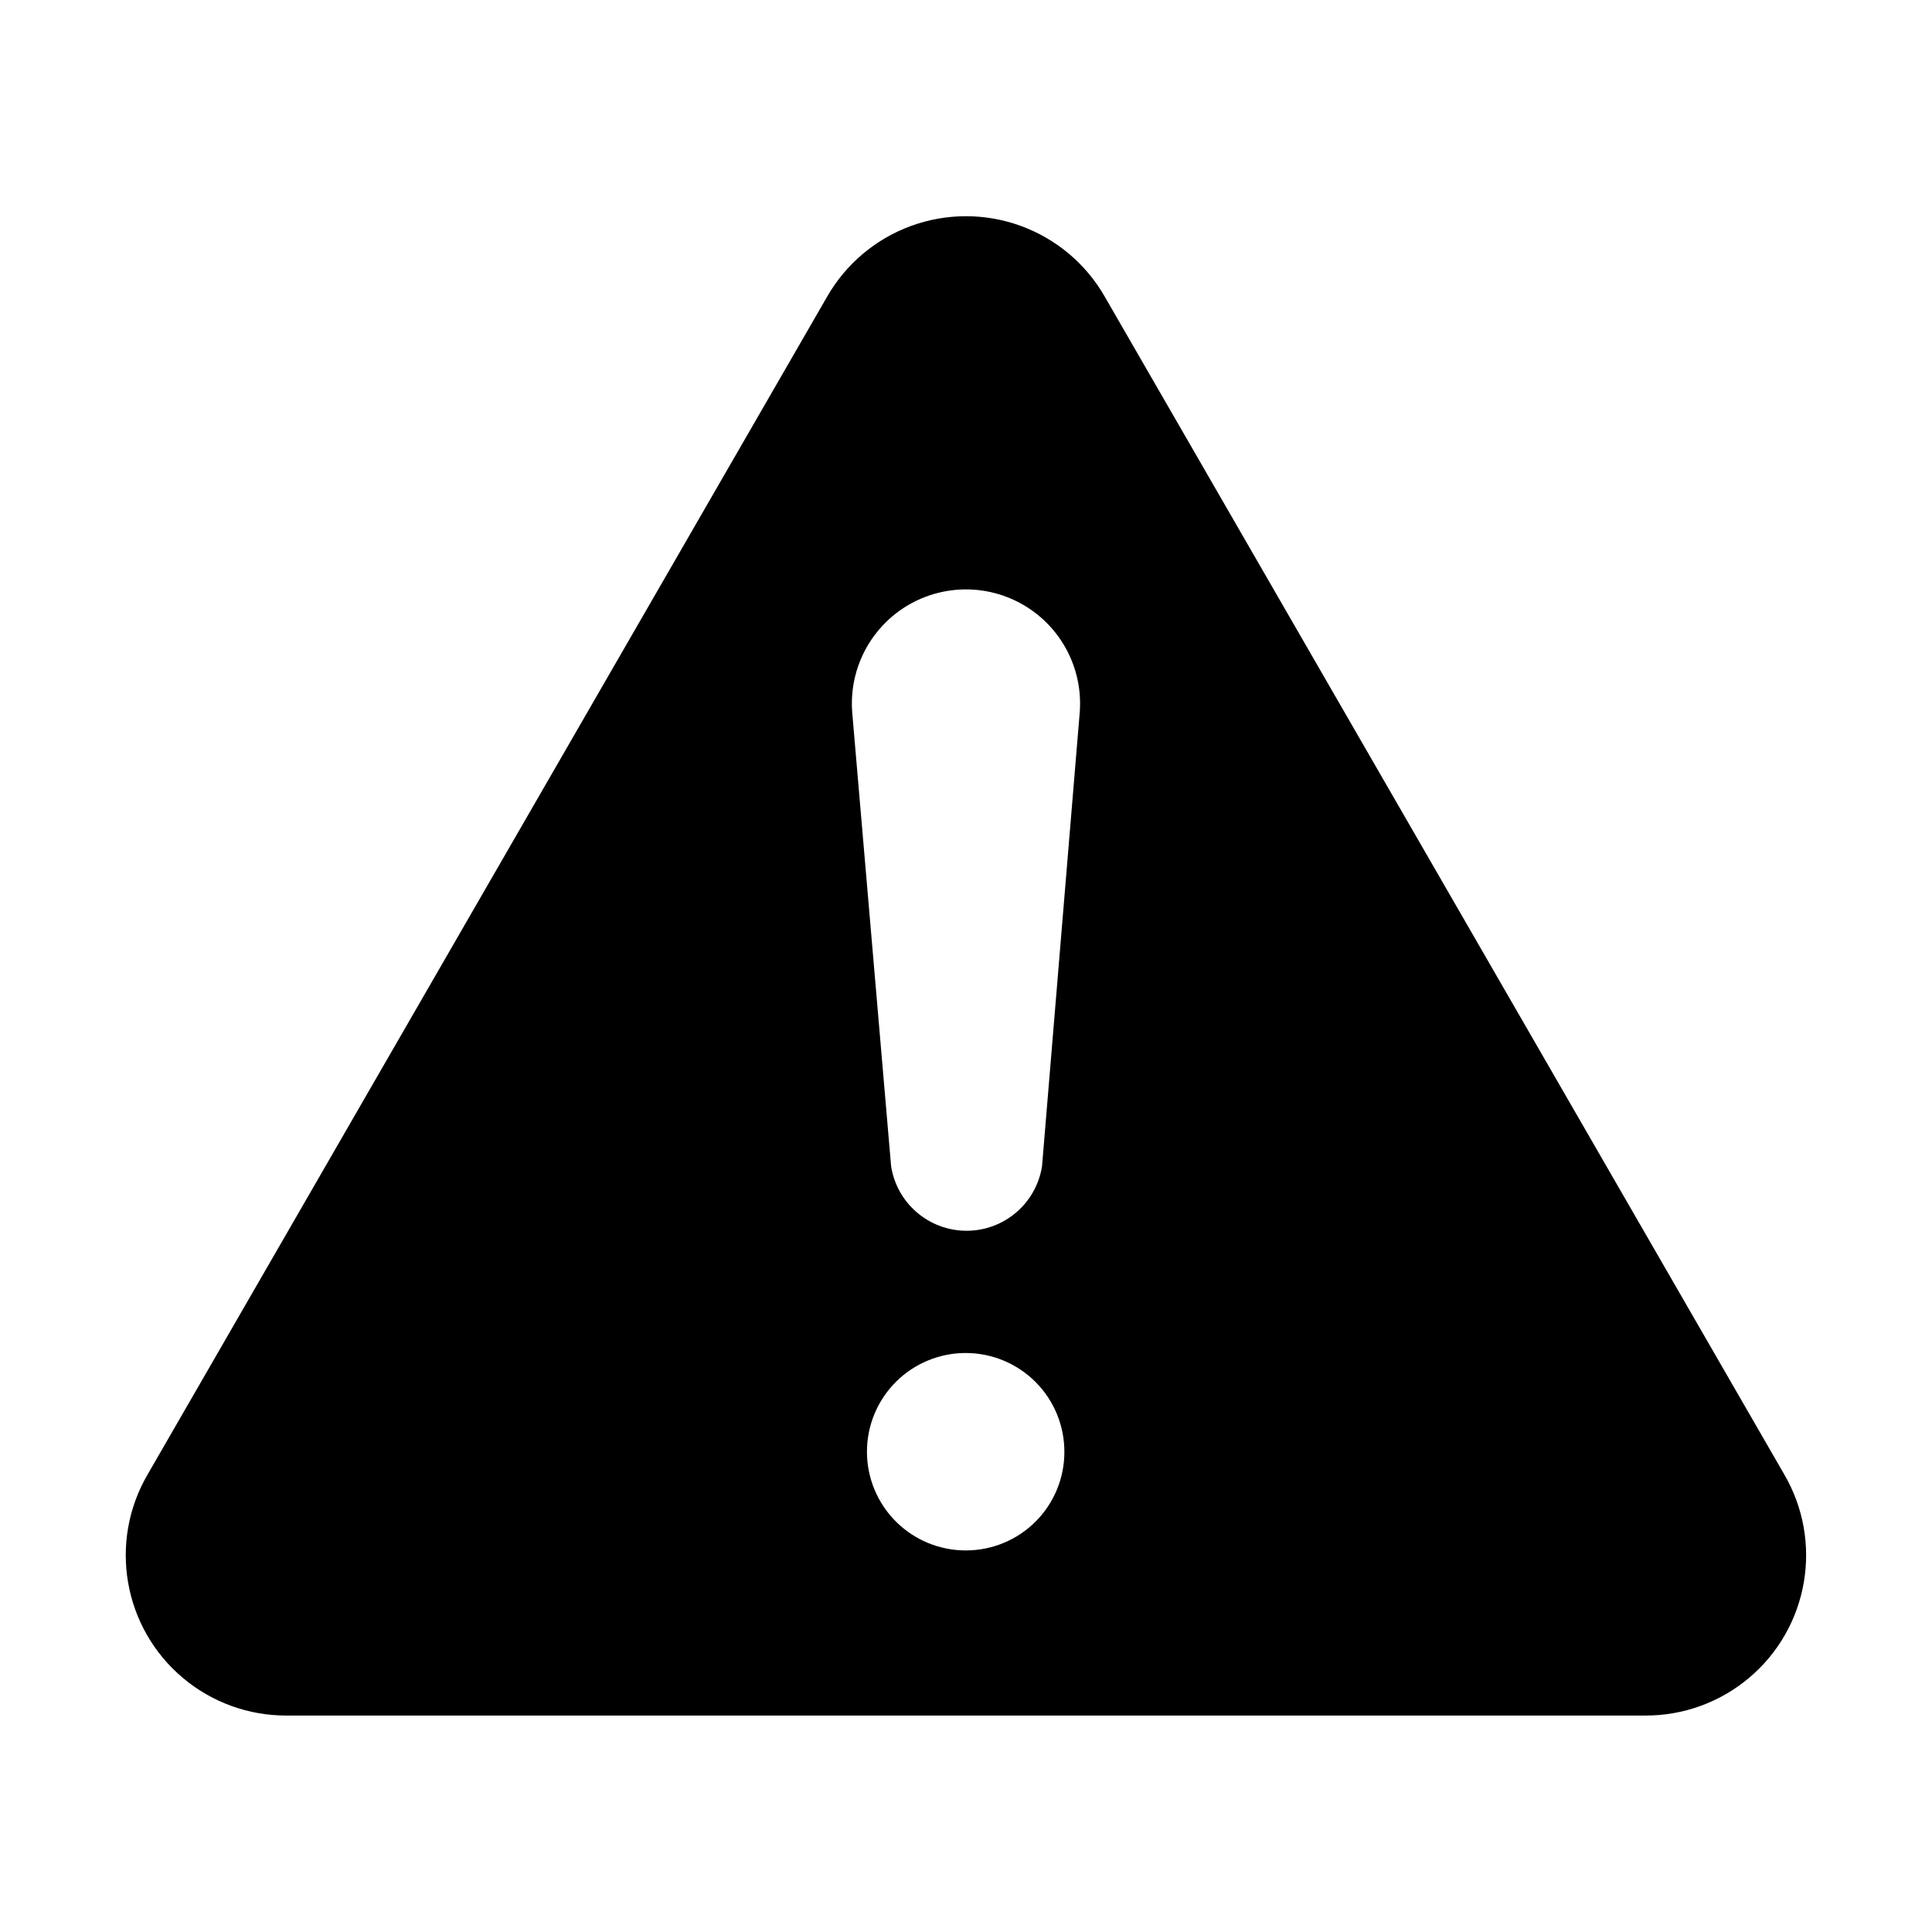
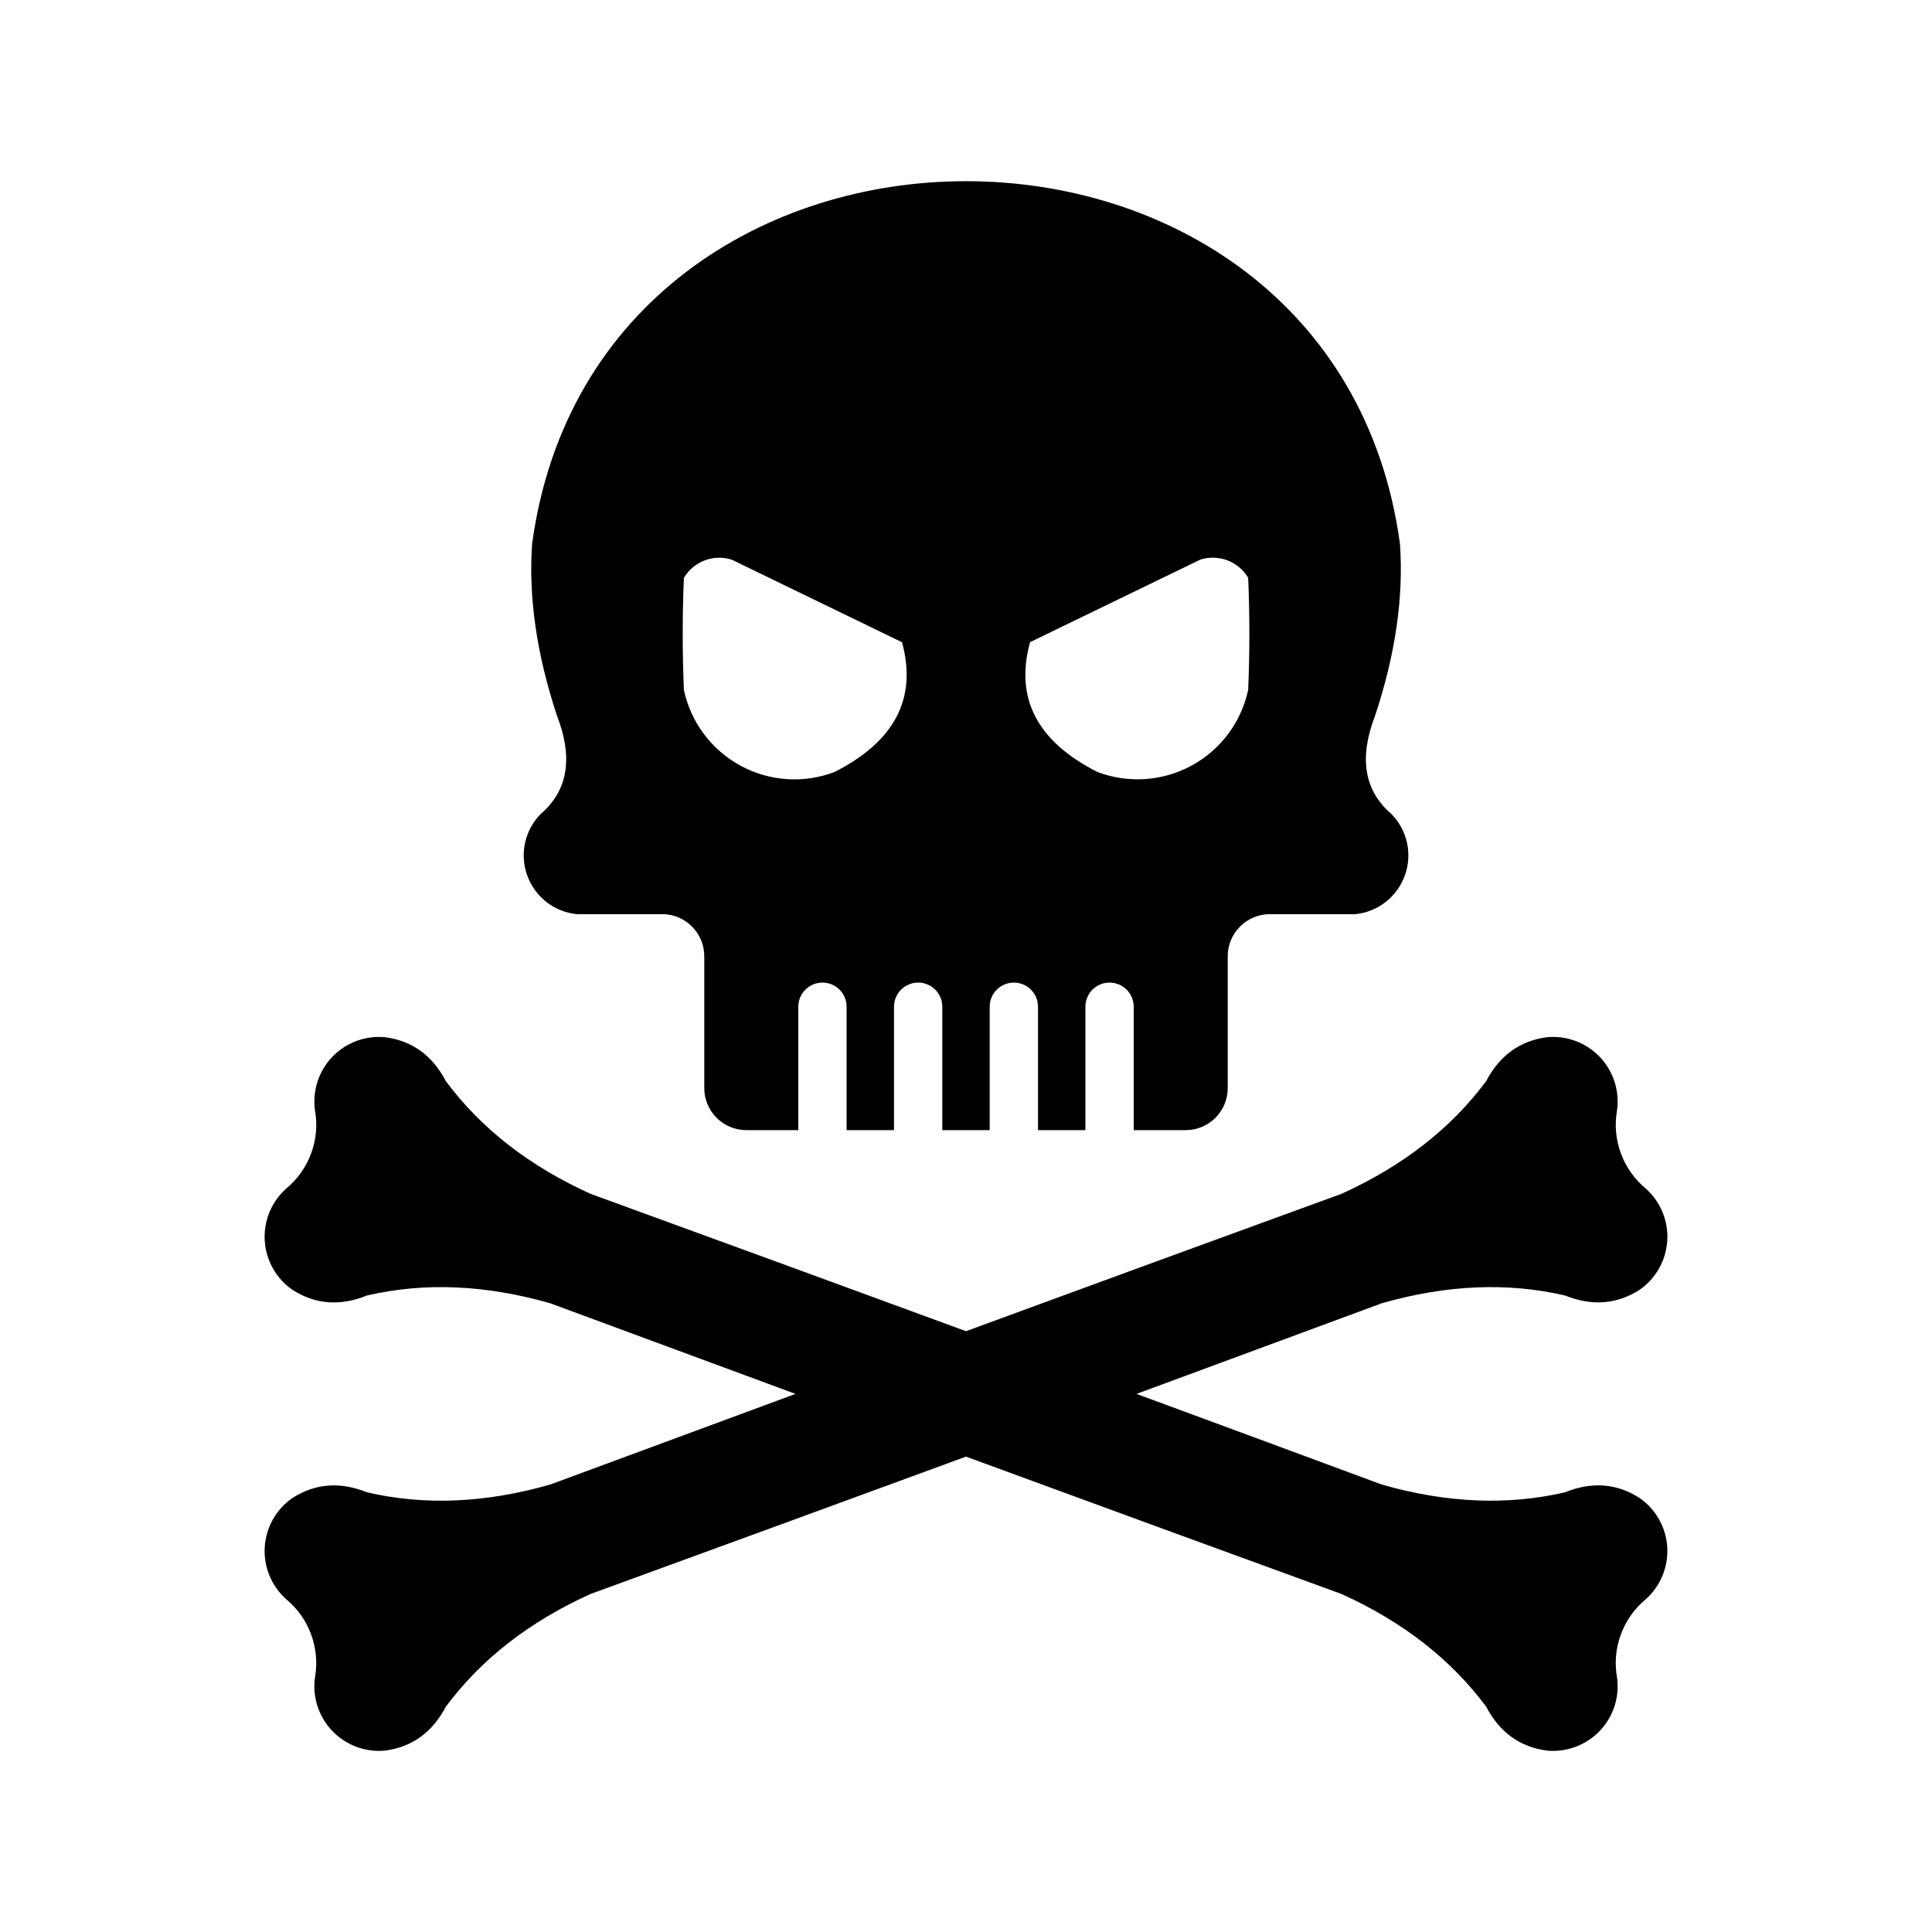
<svg xmlns="http://www.w3.org/2000/svg" width="1600" height="1600" viewBox="0 0 1200 1200">
-   <path d="M1108.1 915.56 686.22 184.31a99.38 99.38 0 0 0-52.145-43.98 99.4 99.4 0 0 0-68.211 0 99.4 99.4 0 0 0-52.145 43.98L91.839 915.56a99.556 99.556 0 0 0 21.86 126.718 99.55 99.55 0 0 0 64.391 23.281h843.75a99.55 99.55 0 0 0 64.391-23.281 99.56 99.56 0 0 0 21.86-126.718zm-508.12 47.438a61.3 61.3 0 0 1-43.453-17.871c-11.539-11.488-18.031-27.098-18.047-43.379s6.445-31.902 17.957-43.418c11.516-11.512 27.137-17.973 43.418-17.957s31.891 6.508 43.379 18.047a61.3 61.3 0 0 1 17.871 43.453 61.14 61.14 0 0 1-17.902 43.223 61.14 61.14 0 0 1-43.223 17.902m47.25-238.69a47.44 47.44 0 0 1-93.75 0l-24.188-282.19a70.88 70.88 0 0 1 18.781-53.414 70.877 70.877 0 0 1 122.593 53.414z" />
+   <path fill-rule="evenodd" d="M600 701.95h-14.719v-76.641c0-8.297-6.703-15-15-15s-15 6.703-15 15v76.641h-29.438v-76.641c0-8.297-6.703-15-15-15s-15 6.703-15 15v76.641h-32.297c-14.391 0-26.109-11.719-26.109-26.109v-81.938c0-14.391-11.719-26.109-26.109-26.109h-53.203c-13.969-1.453-25.922-10.828-30.656-24.047-4.781-13.266-1.547-28.031 8.297-38.109q25.383-21.726 10.266-60.891c-12.703-38.203-17.86-73.875-15.516-107.06 41.062-300.19 497.95-300.19 539.02 0 2.344 33.188-2.813 68.859-15.516 107.06q-15.117 39.164 10.266 60.891c9.844 10.078 13.078 24.844 8.297 38.109s-16.688 22.594-30.656 24.047h-53.203c-14.391 0-26.156 11.719-26.156 26.109v81.938c0 14.391-11.72 26.109-26.11 26.109h-32.296v-76.641c0-8.297-6.703-15-15-15s-15 6.703-15 15v76.641h-29.438v-76.641c0-8.297-6.703-15-15-15s-15 6.703-15 15v76.641zm233.21 39.562c-77.766 28.312-155.48 56.766-233.21 85.312-77.719-28.547-155.44-57-233.21-85.312-38.016-17.203-67.969-40.547-89.859-69.984-8.344-15.938-20.859-25.031-37.594-27.281-12.234-1.219-24.375 3.281-32.906 12.141-8.531 8.906-12.469 21.188-10.781 33.375 3.234 18.094-3.656 36.703-17.812 48.422-9.188 8.156-14.156 20.109-13.406 32.391s7.078 23.531 17.203 30.562c14.203 9.094 29.625 10.266 46.312 3.516 35.719-8.297 73.688-6.657 113.81 4.828 50.766 18.797 101.53 37.547 152.34 56.297a97419 97419 0 0 0-152.34 56.297c-40.125 11.484-78.047 13.125-113.81 4.828-16.688-6.75-32.109-5.531-46.312 3.515-10.125 7.032-16.453 18.281-17.203 30.562s4.219 24.234 13.406 32.391c14.156 11.72 21 30.328 17.812 48.422-1.734 12.188 2.25 24.47 10.781 33.375 8.531 8.86 20.625 13.36 32.906 12.141 16.688-2.25 29.203-11.344 37.594-27.28 21.891-29.439 51.844-52.782 89.859-69.985 77.766-28.359 155.48-56.766 233.21-85.312 77.719 28.547 155.44 57 233.21 85.312 38.016 17.203 67.969 40.547 89.859 69.984 8.344 15.891 20.859 25.031 37.594 27.281 12.234 1.22 24.375-3.28 32.906-12.14s12.516-21.189 10.781-33.376c-3.234-18.094 3.656-36.703 17.812-48.422 9.188-8.156 14.109-20.109 13.406-32.39a40.17 40.17 0 0 0-17.203-30.563c-14.203-9.093-29.625-10.266-46.312-3.515-35.719 8.297-73.688 6.656-113.81-4.828-50.766-18.797-101.53-37.594-152.34-56.297a97419 97419 0 0 0 152.34-56.297c40.125-11.484 78.047-13.125 113.81-4.828 16.688 6.703 32.109 5.53 46.312-3.516 10.125-7.031 16.453-18.281 17.203-30.562s-4.219-24.234-13.406-32.391c-14.156-11.719-21-30.328-17.812-48.422 1.734-12.188-2.25-24.469-10.781-33.375-8.531-8.86-20.625-13.359-32.906-12.141-16.688 2.297-29.203 11.344-37.594 27.281-21.891 29.438-51.844 52.734-89.859 69.984m-151.6-262.03c19.172 7.266 40.547 5.813 58.547-3.984s30.844-26.953 35.109-47.016a821 821 0 0 0 0-69.61c-6.094-10.218-18.375-14.858-29.719-11.296-70.5 34.172-105.75 51.28-105.75 51.28-9.562 34.782 4.36 61.642 41.812 80.626zm-163.22 0c37.406-18.984 51.375-45.844 41.859-80.578 0 0-35.25-17.109-105.75-51.281-11.344-3.61-23.625 1.078-29.719 11.297a821 821 0 0 0 0 69.609c4.266 20.062 17.109 37.219 35.109 47.016a70.04 70.04 0 0 0 58.5 3.938z" />
</svg>
